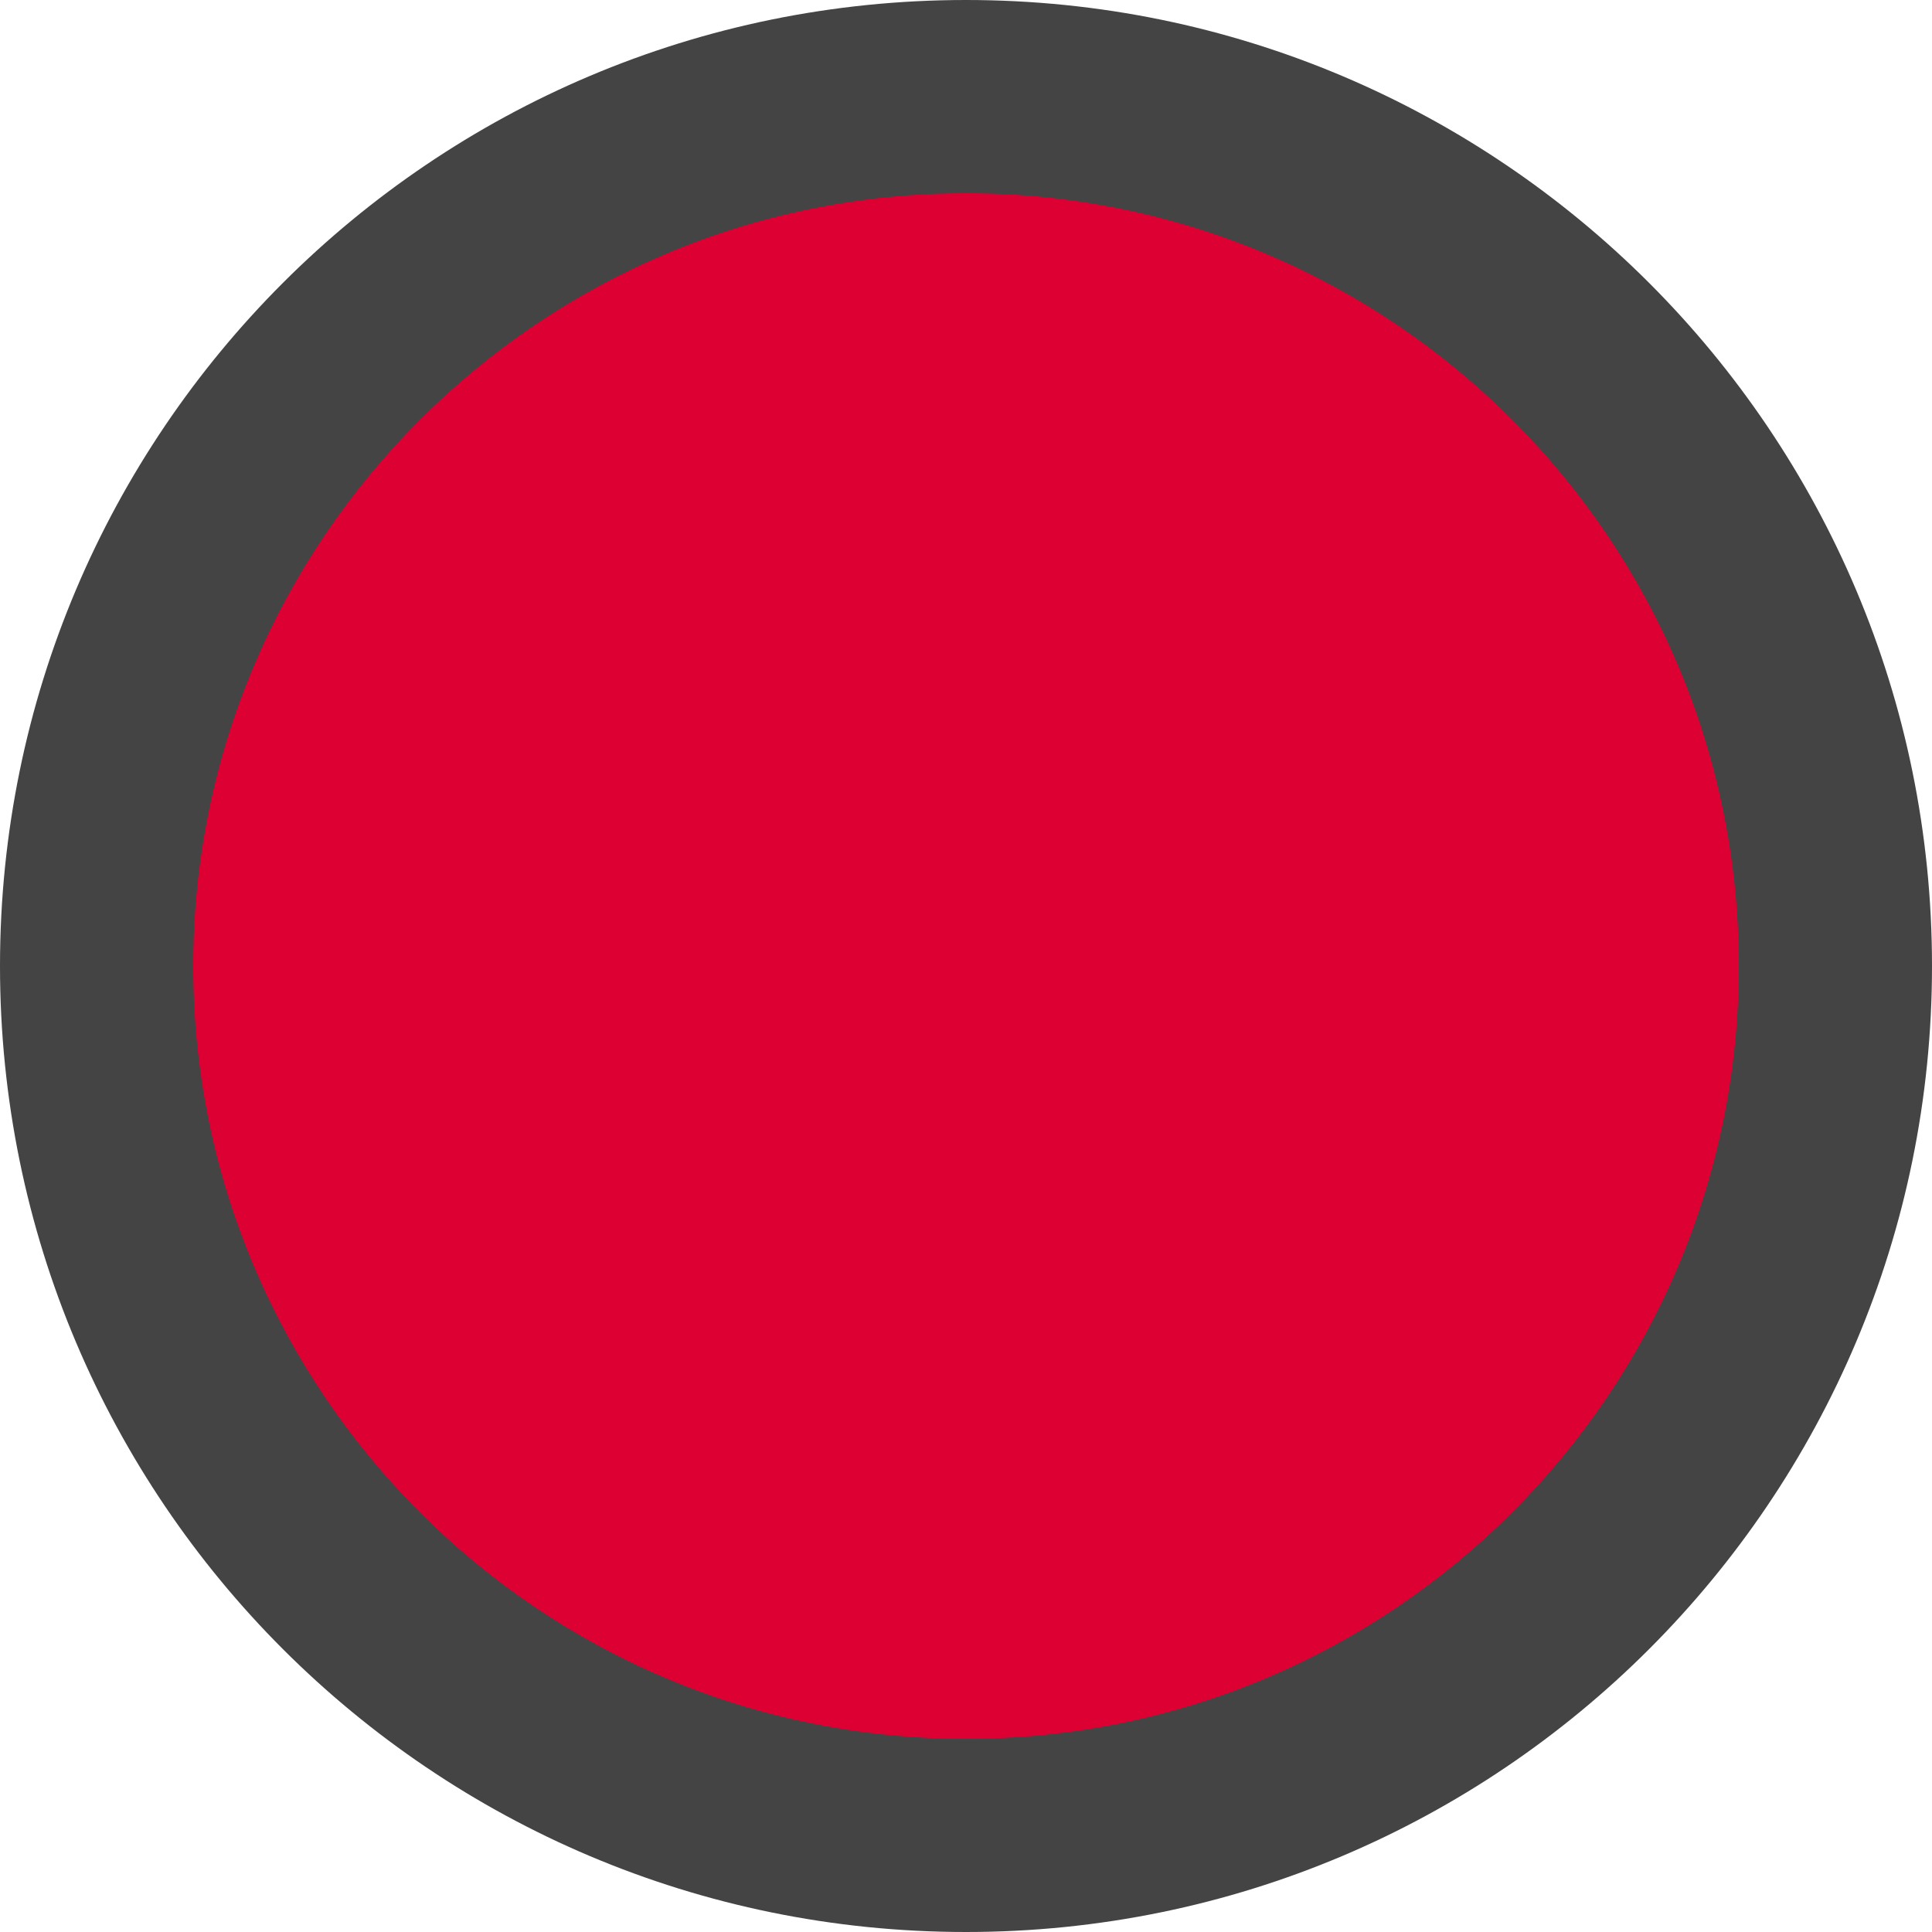
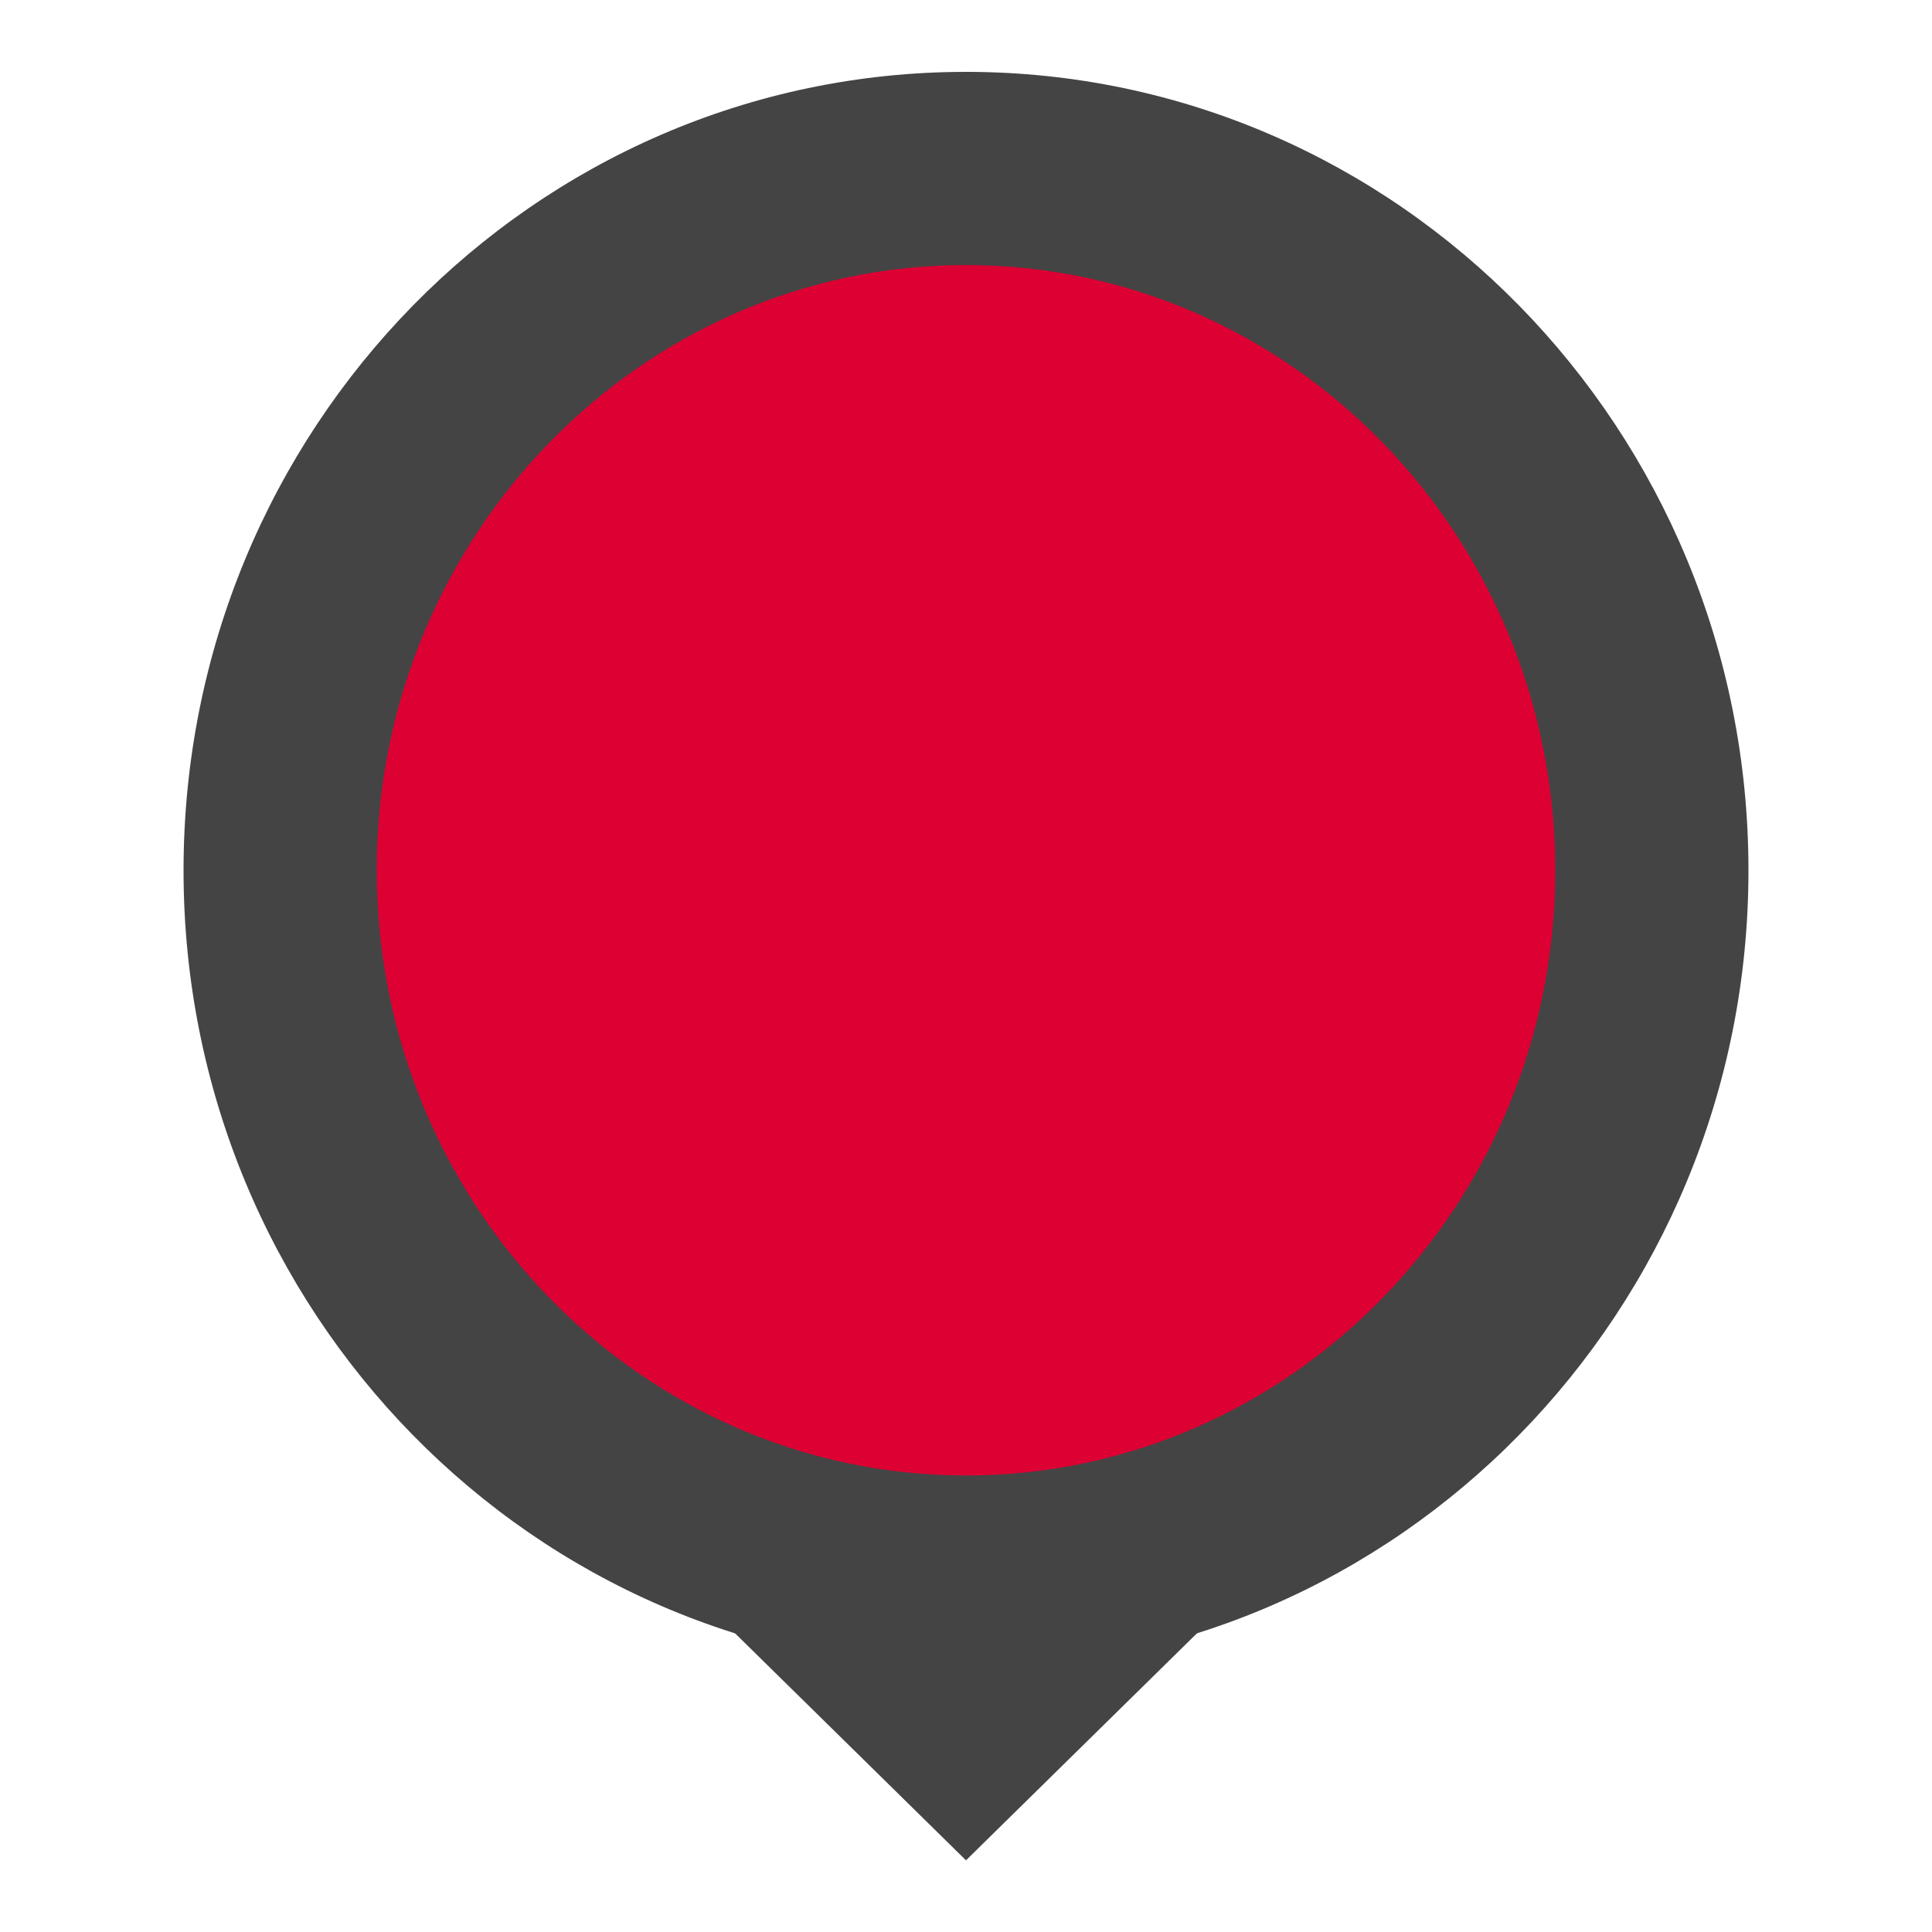
- <svg xmlns="http://www.w3.org/2000/svg" width="10" height="10" viewBox="0 0 10 10">
-   <path fill="#D03" d="M5 9.5C2.52 9.5.5 7.48.5 5S2.52.5 5 .5 9.5 2.52 9.5 5 7.48 9.5 5 9.5z" />
-   <path fill="#444" d="M5 1c2.206 0 4 1.794 4 4S7.206 9 5 9 1 7.206 1 5s1.794-4 4-4m0-1C2.238 0 0 2.238 0 5s2.238 5 5 5 5-2.238 5-5-2.238-5-5-5z" />
+ <svg xmlns="http://www.w3.org/2000/svg" version="1.1" x="0px" y="0px" width="10px" height="10px" viewBox="0 0 10 10" enable-background="new 0 0 10 10" xml:space="preserve">
+   <path fill="#DD0033" d="M5,8.137c-1.958,0-3.55-1.63-3.55-3.632c0-2.003,1.592-3.633,3.55-3.633c1.957,0,3.55,1.63,3.55,3.633    C8.55,6.507,6.957,8.137,5,8.137z" />
+   <path fill="#444444" d="M5,1.372c1.682,0,3.05,1.405,3.05,3.133c0,1.727-1.368,3.132-3.05,3.132S1.95,6.231,1.95,4.504    C1.95,2.777,3.318,1.372,5,1.372 M5,0.372c-2.237,0-4.05,1.851-4.05,4.133c0,2.283,1.813,4.132,4.05,4.132    c2.236,0,4.05-1.85,4.05-4.132C9.05,2.222,7.236,0.372,5,0.372L5,0.372z" />
+   <polygon fill="#444444" points="6.701,7.957 5,9.629 3.299,7.957  " />
</svg>
